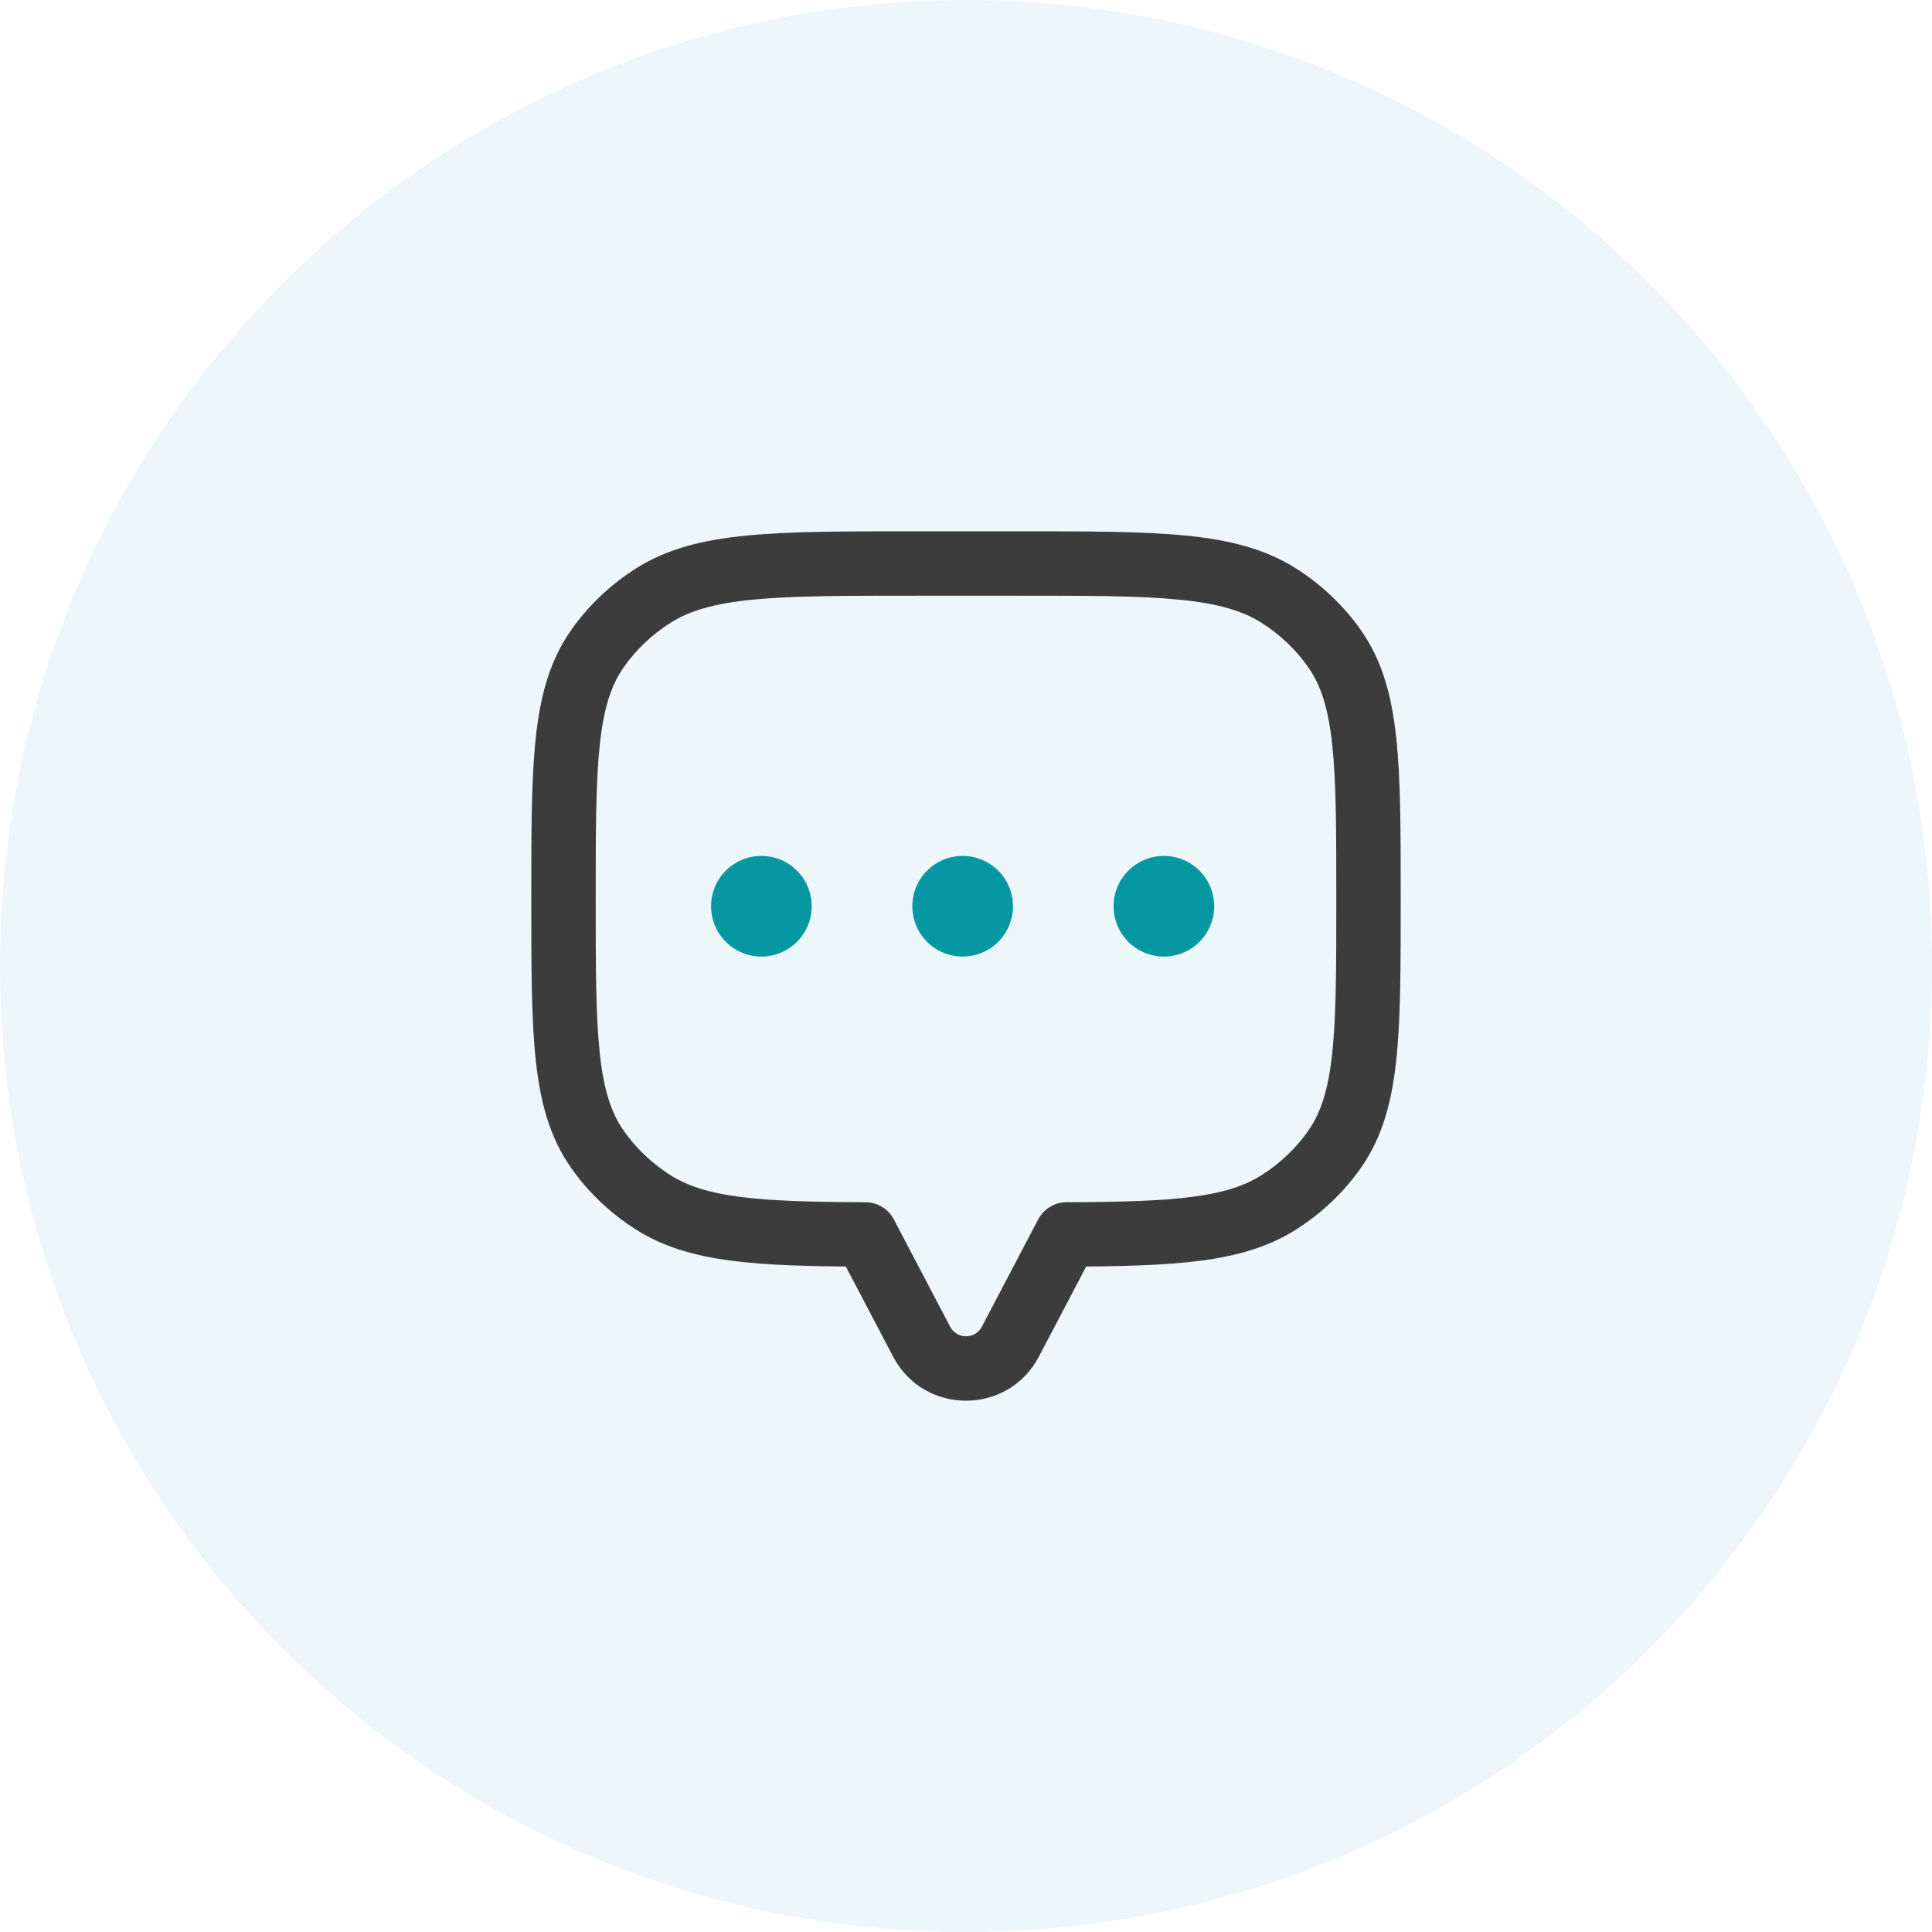
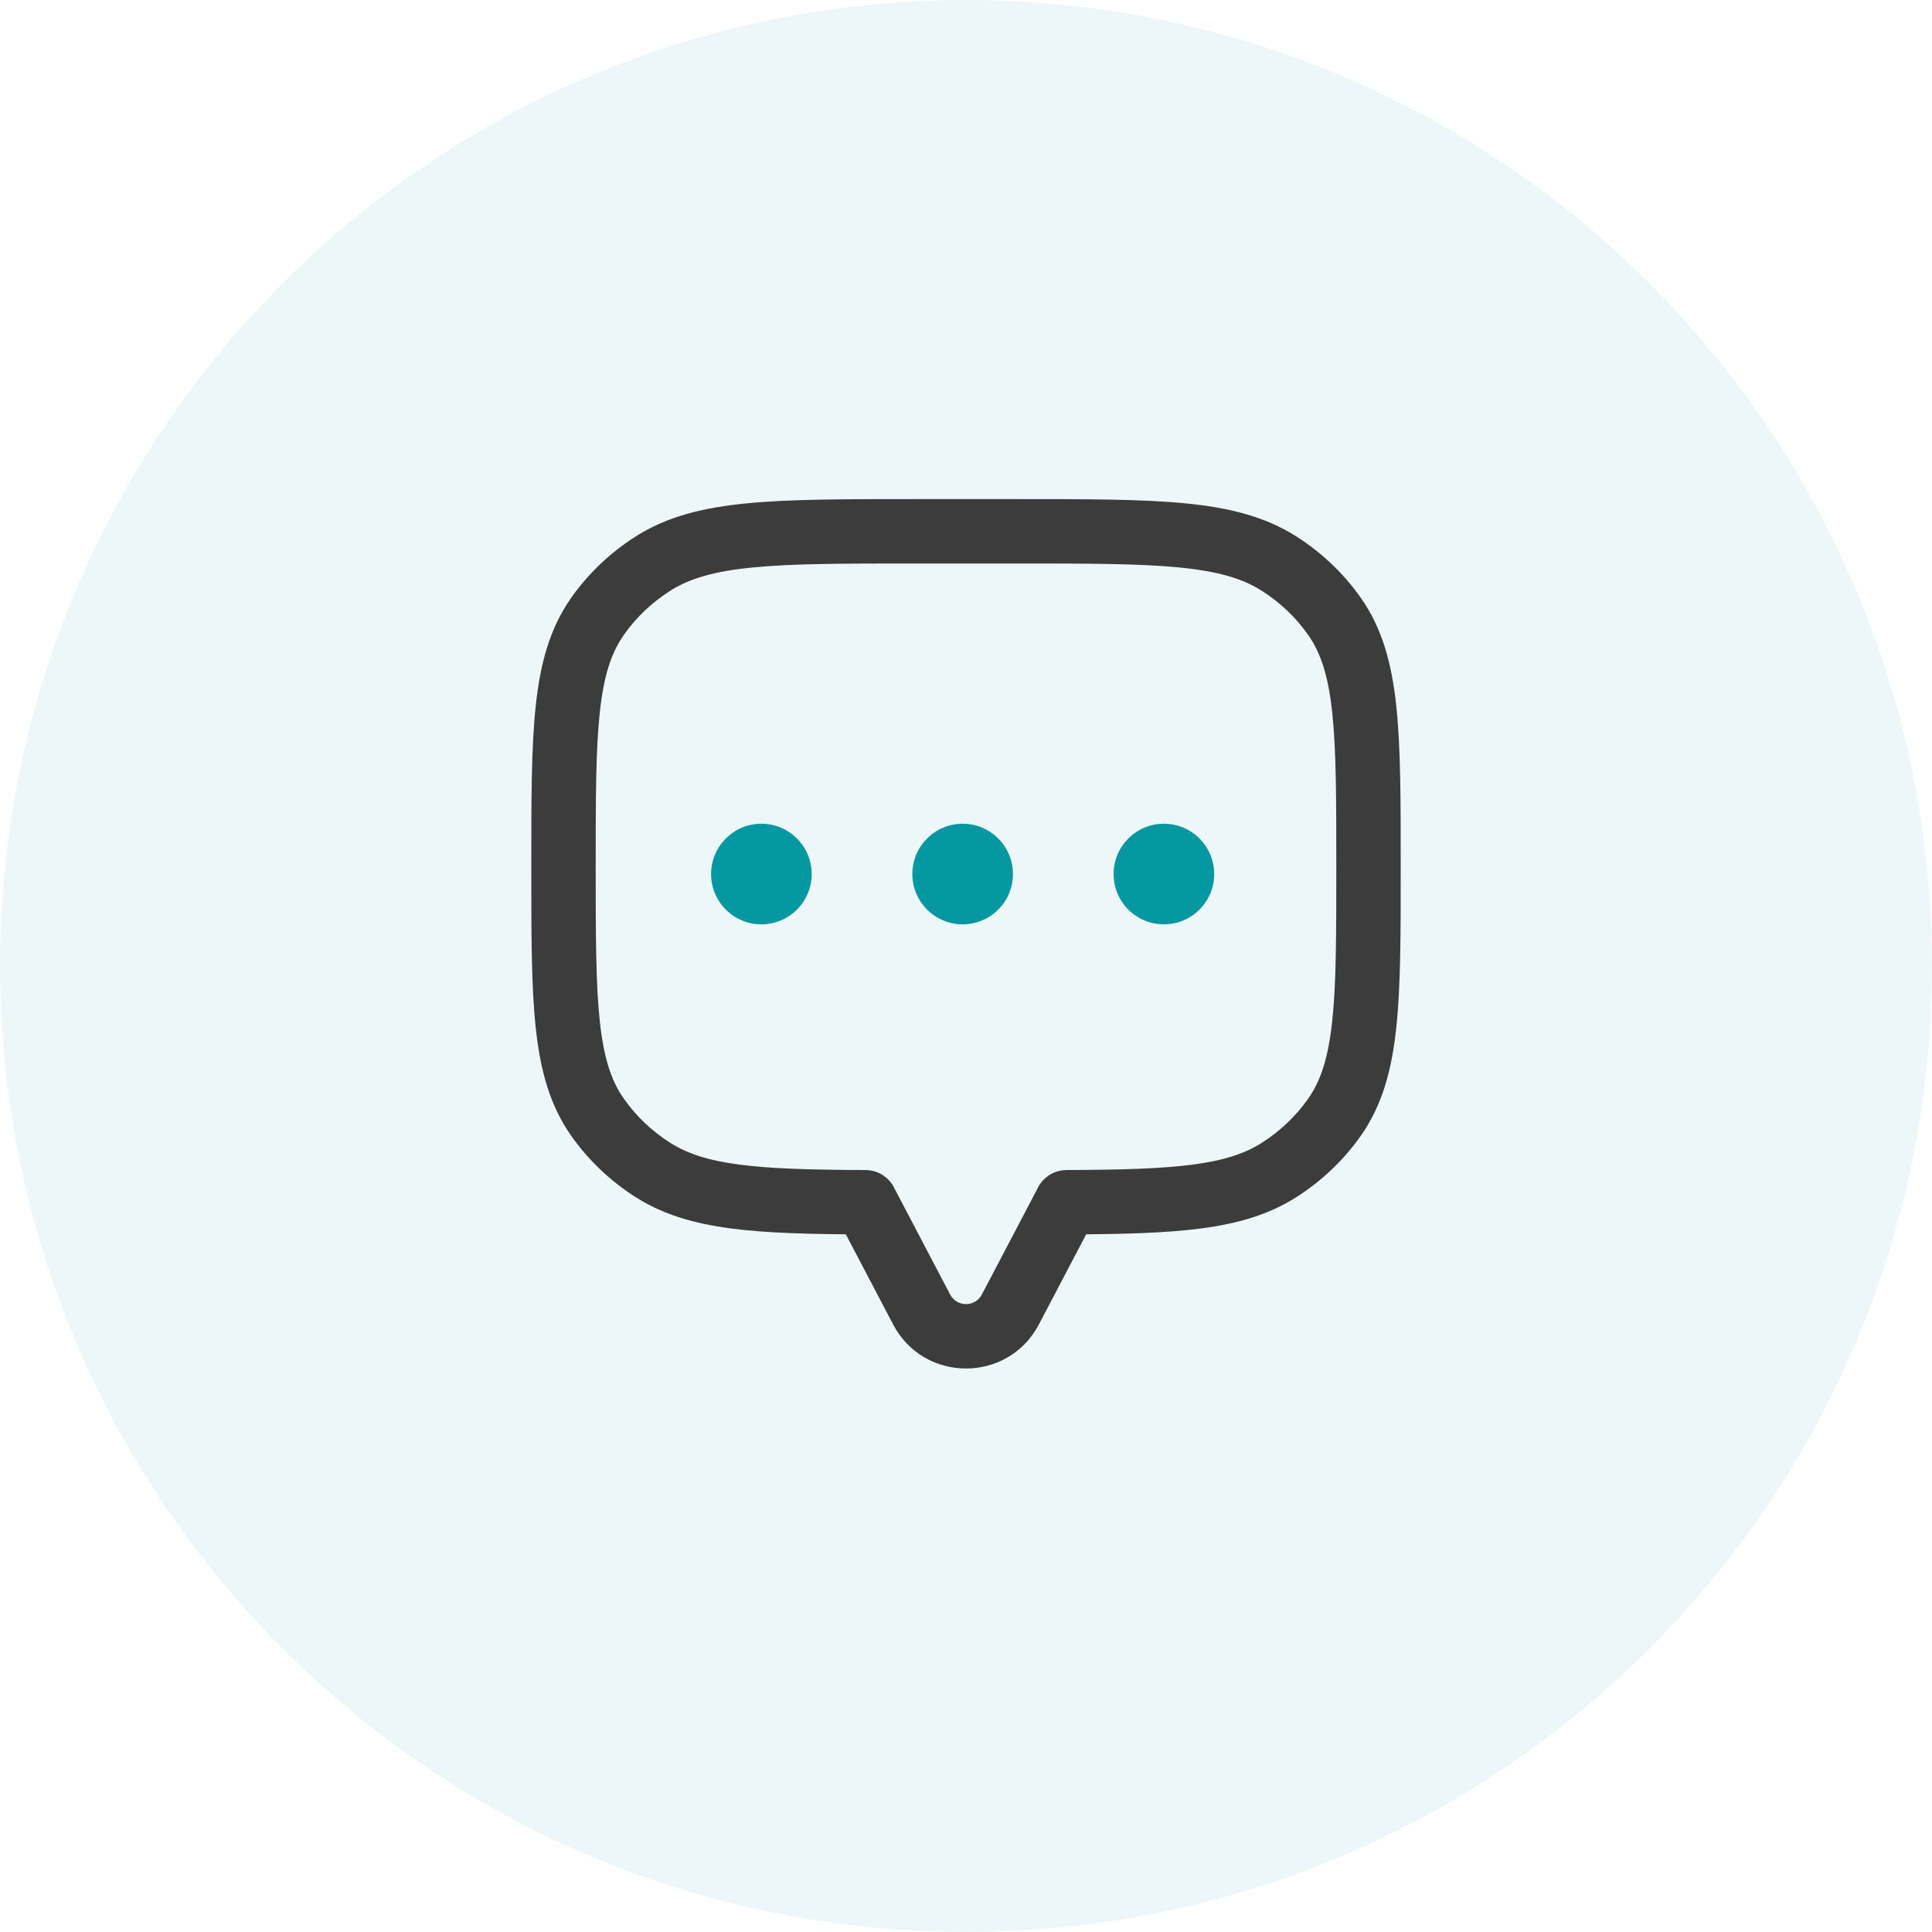
<svg xmlns="http://www.w3.org/2000/svg" width="120" height="120" viewBox="0 0 120 120" fill="none">
  <circle cx="60" cy="60" r="60" fill="#EDF7F9" />
-   <path d="M82.893 40.292L81.256 41.441L81.256 41.441L82.893 40.292ZM82.893 71.385L84.531 72.533L82.893 71.385ZM79.445 74.67L80.519 76.357L79.445 74.67ZM66.25 76.673L66.242 74.673C65.14 74.677 64.25 75.571 64.25 76.673H66.25ZM66.25 76.677L68.021 77.606C68.171 77.32 68.25 77.001 68.25 76.677H66.25ZM62.755 83.335L64.526 84.264L62.755 83.335ZM57.245 83.335L55.474 84.264L57.245 83.335ZM53.75 76.677H51.75C51.75 77.001 51.829 77.32 51.979 77.606L53.75 76.677ZM53.75 76.673H55.75C55.75 75.571 54.86 74.677 53.758 74.673L53.75 76.673ZM40.555 74.67L41.629 72.983L40.555 74.67ZM37.107 71.385L35.469 72.533H35.469L37.107 71.385ZM37.107 40.292L35.469 39.144L35.469 39.144L37.107 40.292ZM40.555 37.007L39.481 35.32L39.481 35.32L40.555 37.007ZM79.445 37.007L80.519 35.32V35.32L79.445 37.007ZM87 55.838C87 51.701 87.003 48.44 86.725 45.843C86.444 43.208 85.856 41.034 84.531 39.144L81.256 41.441C82.037 42.554 82.503 43.972 82.748 46.268C82.997 48.603 83 51.614 83 55.838H87ZM84.531 72.533C85.856 70.643 86.444 68.469 86.725 65.833C87.003 63.237 87 59.976 87 55.838H83C83 60.063 82.997 63.074 82.748 65.409C82.503 67.705 82.037 69.123 81.256 70.236L84.531 72.533ZM80.519 76.357C82.1 75.35 83.465 74.052 84.531 72.533L81.256 70.236C80.498 71.317 79.519 72.252 78.371 72.983L80.519 76.357ZM66.258 78.673C69.621 78.659 72.35 78.598 74.604 78.301C76.887 78.001 78.811 77.444 80.519 76.357L78.371 72.983C77.324 73.649 76.022 74.08 74.082 74.335C72.113 74.595 69.622 74.659 66.242 74.673L66.258 78.673ZM68.25 76.677V76.673H64.25V76.677H68.25ZM64.526 84.264L68.021 77.606L64.479 75.747L60.984 82.406L64.526 84.264ZM55.474 84.264C57.389 87.913 62.611 87.913 64.526 84.264L60.984 82.406C60.568 83.199 59.432 83.199 59.016 82.406L55.474 84.264ZM51.979 77.606L55.474 84.264L59.016 82.406L55.521 75.747L51.979 77.606ZM51.75 76.673V76.677H55.75V76.673H51.75ZM39.481 76.357C41.189 77.444 43.113 78.001 45.396 78.301C47.65 78.598 50.379 78.659 53.742 78.673L53.758 74.673C50.378 74.659 47.887 74.595 45.918 74.335C43.977 74.08 42.676 73.649 41.629 72.983L39.481 76.357ZM35.469 72.533C36.535 74.052 37.9 75.35 39.481 76.357L41.629 72.983C40.481 72.252 39.502 71.317 38.744 70.236L35.469 72.533ZM33 55.838C33 59.976 32.997 63.237 33.275 65.833C33.556 68.469 34.144 70.643 35.469 72.533L38.744 70.236C37.963 69.123 37.497 67.705 37.252 65.409C37.003 63.074 37 60.063 37 55.838H33ZM35.469 39.144C34.144 41.034 33.556 43.208 33.275 45.843C32.997 48.44 33 51.701 33 55.838H37C37 51.614 37.003 48.603 37.252 46.268C37.497 43.972 37.963 42.554 38.744 41.441L35.469 39.144ZM39.481 35.32C37.9 36.327 36.535 37.624 35.469 39.144L38.744 41.441C39.502 40.359 40.481 39.425 41.629 38.694L39.481 35.32ZM56.875 33C52.526 33 49.12 32.998 46.413 33.26C43.677 33.525 41.435 34.076 39.481 35.32L41.629 38.694C42.828 37.931 44.358 37.478 46.799 37.242C49.268 37.002 52.446 37 56.875 37V33ZM63.125 33H56.875V37H63.125V33ZM80.519 35.32C78.565 34.076 76.323 33.525 73.587 33.26C70.88 32.998 67.474 33 63.125 33V37C67.554 37 70.732 37.002 73.201 37.242C75.642 37.478 77.172 37.931 78.371 38.694L80.519 35.32ZM84.531 39.144C83.465 37.624 82.1 36.327 80.519 35.32L78.371 38.694C79.519 39.425 80.498 40.359 81.256 41.441L84.531 39.144Z" fill="#3C3C3C" />
-   <circle cx="72.292" cy="56.288" r="3.125" fill="#0698A2" />
-   <circle cx="59.792" cy="56.288" r="3.125" fill="#0698A2" />
-   <circle cx="47.291" cy="56.288" r="3.125" fill="#0698A2" />
+   <path d="M82.893 38.292L81.256 39.441L81.256 39.441L82.893 38.292ZM82.893 69.385L84.531 70.533L82.893 69.385ZM79.445 72.67L80.519 74.357L79.445 72.67ZM66.25 74.673L66.242 72.673C65.14 72.677 64.25 73.571 64.25 74.673H66.25ZM66.25 74.677L68.021 75.606C68.171 75.32 68.25 75.001 68.25 74.677H66.25ZM62.755 81.335L64.526 82.264L62.755 81.335ZM57.245 81.335L55.474 82.264L57.245 81.335ZM53.75 74.677H51.75C51.75 75.001 51.829 75.32 51.979 75.606L53.75 74.677ZM53.75 74.673H55.75C55.75 73.571 54.86 72.677 53.758 72.673L53.75 74.673ZM40.555 72.67L41.629 70.983L40.555 72.67ZM37.107 69.385L35.469 70.533H35.469L37.107 69.385ZM37.107 38.292L35.469 37.144L35.469 37.144L37.107 38.292ZM40.555 35.007L39.481 33.32L39.481 33.32L40.555 35.007ZM79.445 35.007L80.519 33.32V33.32L79.445 35.007ZM87 53.838C87 49.701 87.003 46.44 86.725 43.843C86.444 41.208 85.856 39.034 84.531 37.144L81.256 39.441C82.037 40.554 82.503 41.972 82.748 44.268C82.997 46.603 83 49.614 83 53.838H87ZM84.531 70.533C85.856 68.643 86.444 66.469 86.725 63.833C87.003 61.237 87 57.976 87 53.838H83C83 58.063 82.997 61.074 82.748 63.409C82.503 65.705 82.037 67.123 81.256 68.236L84.531 70.533ZM80.519 74.357C82.1 73.35 83.465 72.052 84.531 70.533L81.256 68.236C80.498 69.317 79.519 70.252 78.371 70.983L80.519 74.357ZM66.258 76.673C69.621 76.659 72.35 76.598 74.604 76.301C76.887 76.001 78.811 75.444 80.519 74.357L78.371 70.983C77.324 71.649 76.022 72.08 74.082 72.335C72.113 72.595 69.622 72.659 66.242 72.673L66.258 76.673ZM68.25 74.677V74.673H64.25V74.677H68.25ZM64.526 82.264L68.021 75.606L64.479 73.747L60.984 80.406L64.526 82.264ZM55.474 82.264C57.389 85.913 62.611 85.913 64.526 82.264L60.984 80.406C60.568 81.199 59.432 81.199 59.016 80.406L55.474 82.264ZM51.979 75.606L55.474 82.264L59.016 80.406L55.521 73.747L51.979 75.606ZM51.75 74.673V74.677H55.75V74.673H51.75ZM39.481 74.357C41.189 75.444 43.113 76.001 45.396 76.301C47.65 76.598 50.379 76.659 53.742 76.673L53.758 72.673C50.378 72.659 47.887 72.595 45.918 72.335C43.977 72.08 42.676 71.649 41.629 70.983L39.481 74.357ZM35.469 70.533C36.535 72.052 37.9 73.35 39.481 74.357L41.629 70.983C40.481 70.252 39.502 69.317 38.744 68.236L35.469 70.533ZM33 53.838C33 57.976 32.997 61.237 33.275 63.833C33.556 66.469 34.144 68.643 35.469 70.533L38.744 68.236C37.963 67.123 37.497 65.705 37.252 63.409C37.003 61.074 37 58.063 37 53.838H33ZM35.469 37.144C34.144 39.034 33.556 41.208 33.275 43.843C32.997 46.44 33 49.701 33 53.838H37C37 49.614 37.003 46.603 37.252 44.268C37.497 41.972 37.963 40.554 38.744 39.441L35.469 37.144ZM39.481 33.32C37.9 34.327 36.535 35.624 35.469 37.144L38.744 39.441C39.502 38.359 40.481 37.425 41.629 36.694L39.481 33.32ZM56.875 31C52.526 31 49.12 30.998 46.413 31.26C43.677 31.525 41.435 32.076 39.481 33.32L41.629 36.694C42.828 35.931 44.358 35.478 46.799 35.242C49.268 35.002 52.446 35 56.875 35V31ZM63.125 31H56.875V35H63.125V31ZM80.519 33.32C78.565 32.076 76.323 31.525 73.587 31.26C70.88 30.998 67.474 31 63.125 31V35C67.554 35 70.732 35.002 73.201 35.242C75.642 35.478 77.172 35.931 78.371 36.694L80.519 33.32ZM84.531 37.144C83.465 35.624 82.1 34.327 80.519 33.32L78.371 36.694C79.519 37.425 80.498 38.359 81.256 39.441L84.531 37.144Z" fill="#3C3C3C" />
+   <circle cx="72.292" cy="54.288" r="3.125" fill="#0698A2" />
+   <circle cx="59.792" cy="54.288" r="3.125" fill="#0698A2" />
+   <circle cx="47.291" cy="54.288" r="3.125" fill="#0698A2" />
</svg>
